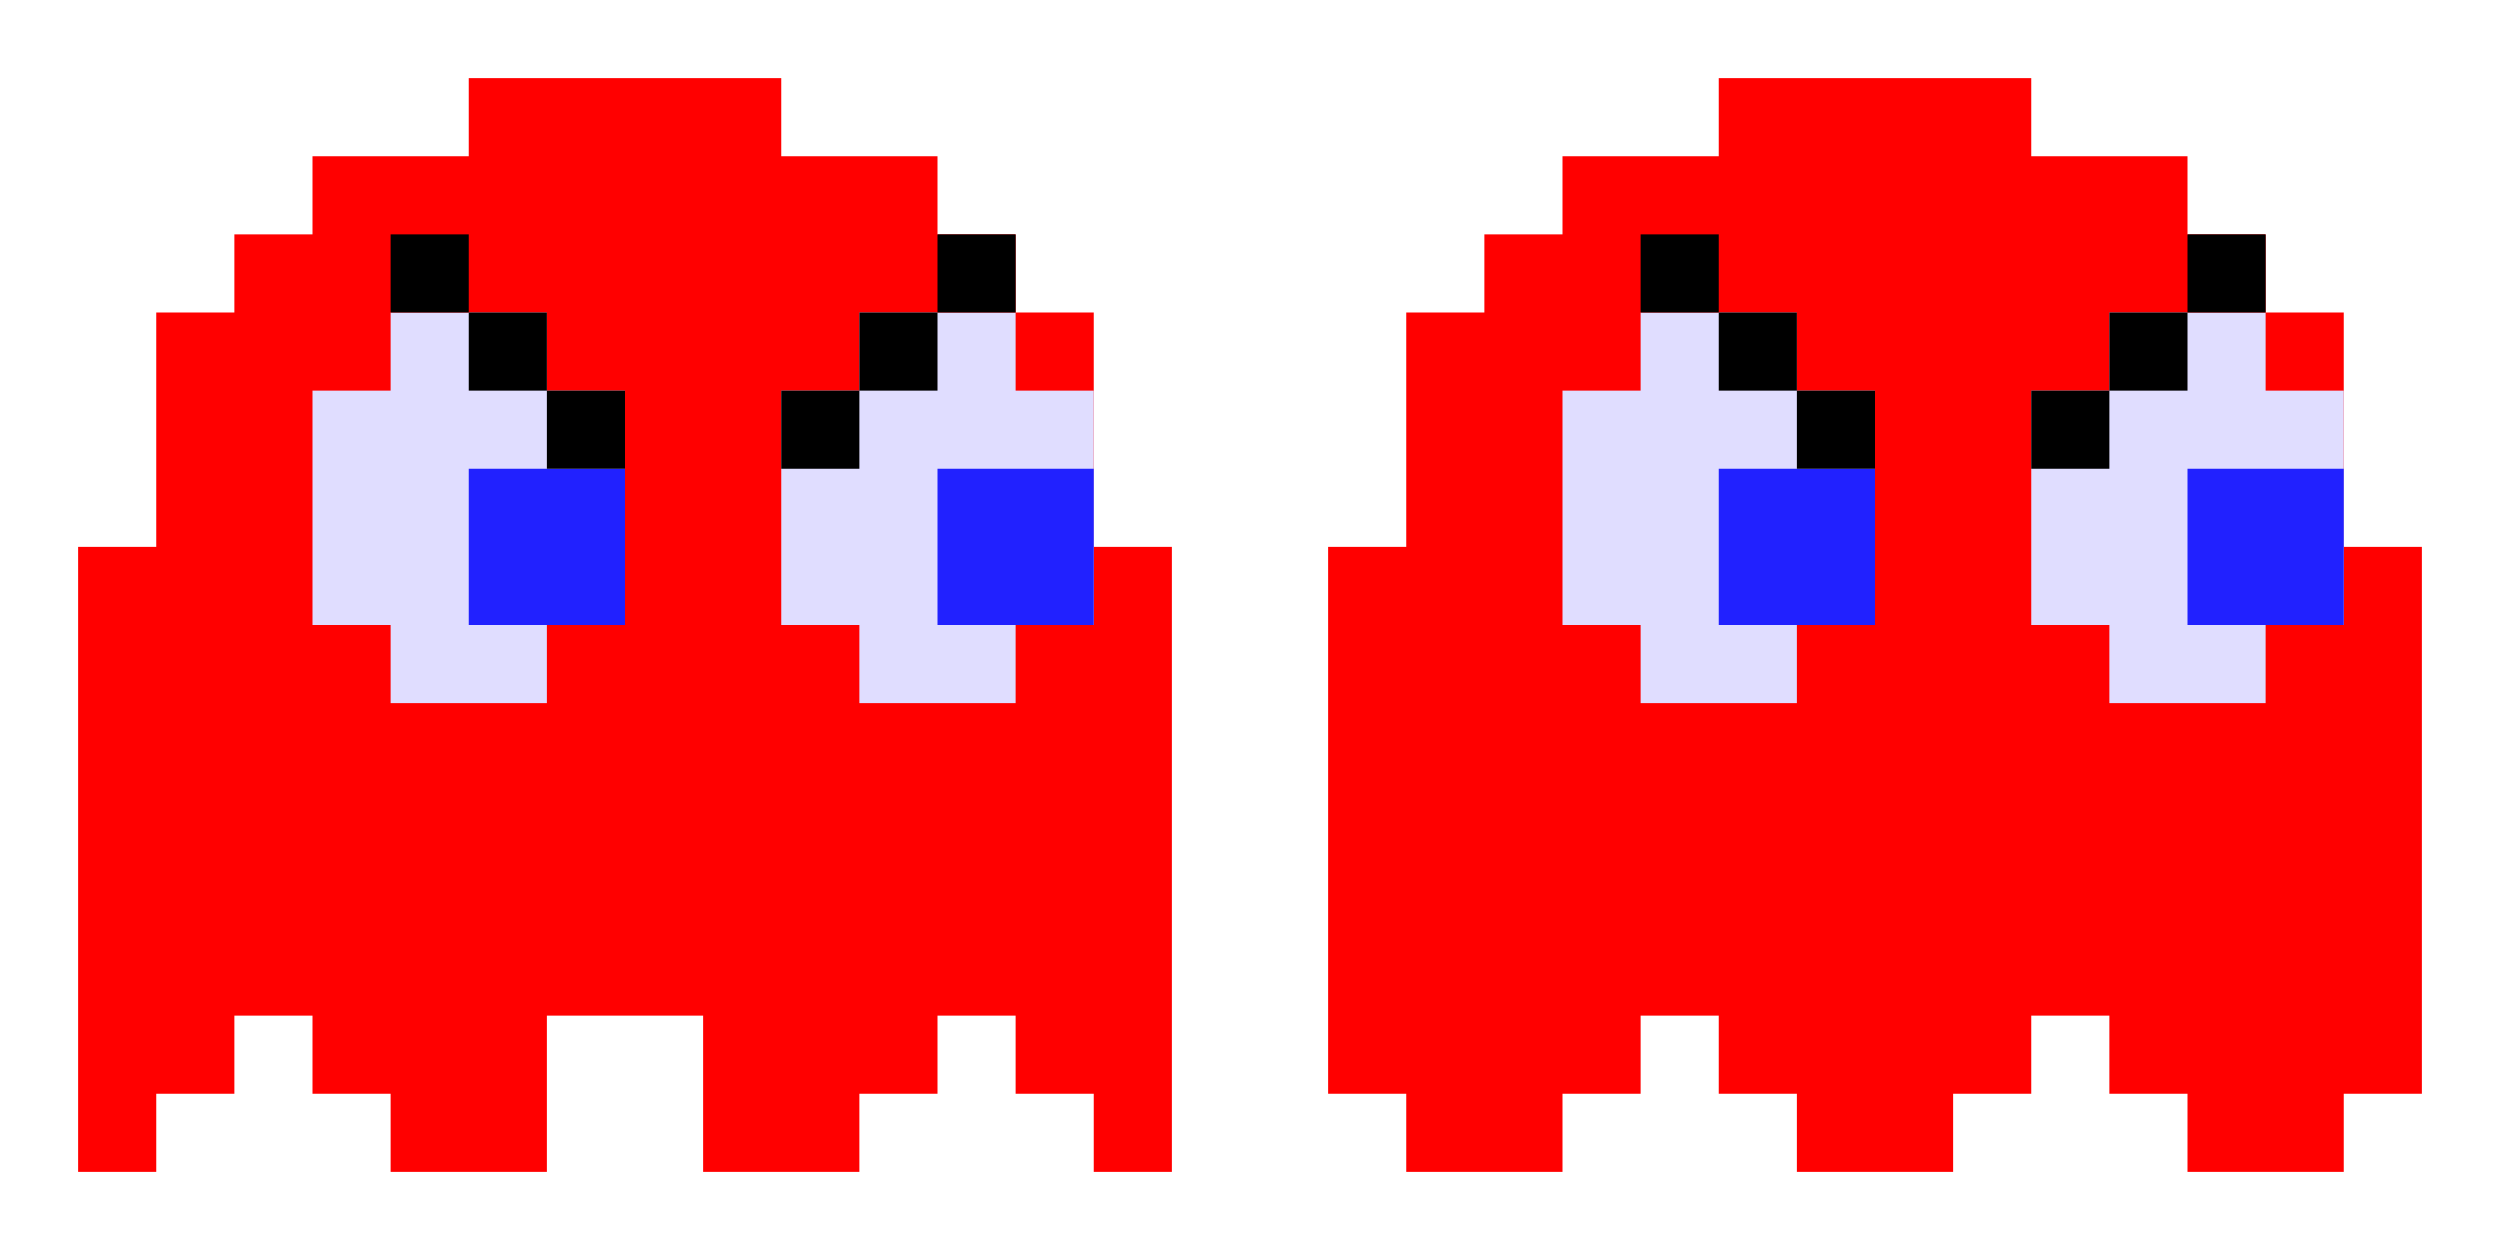
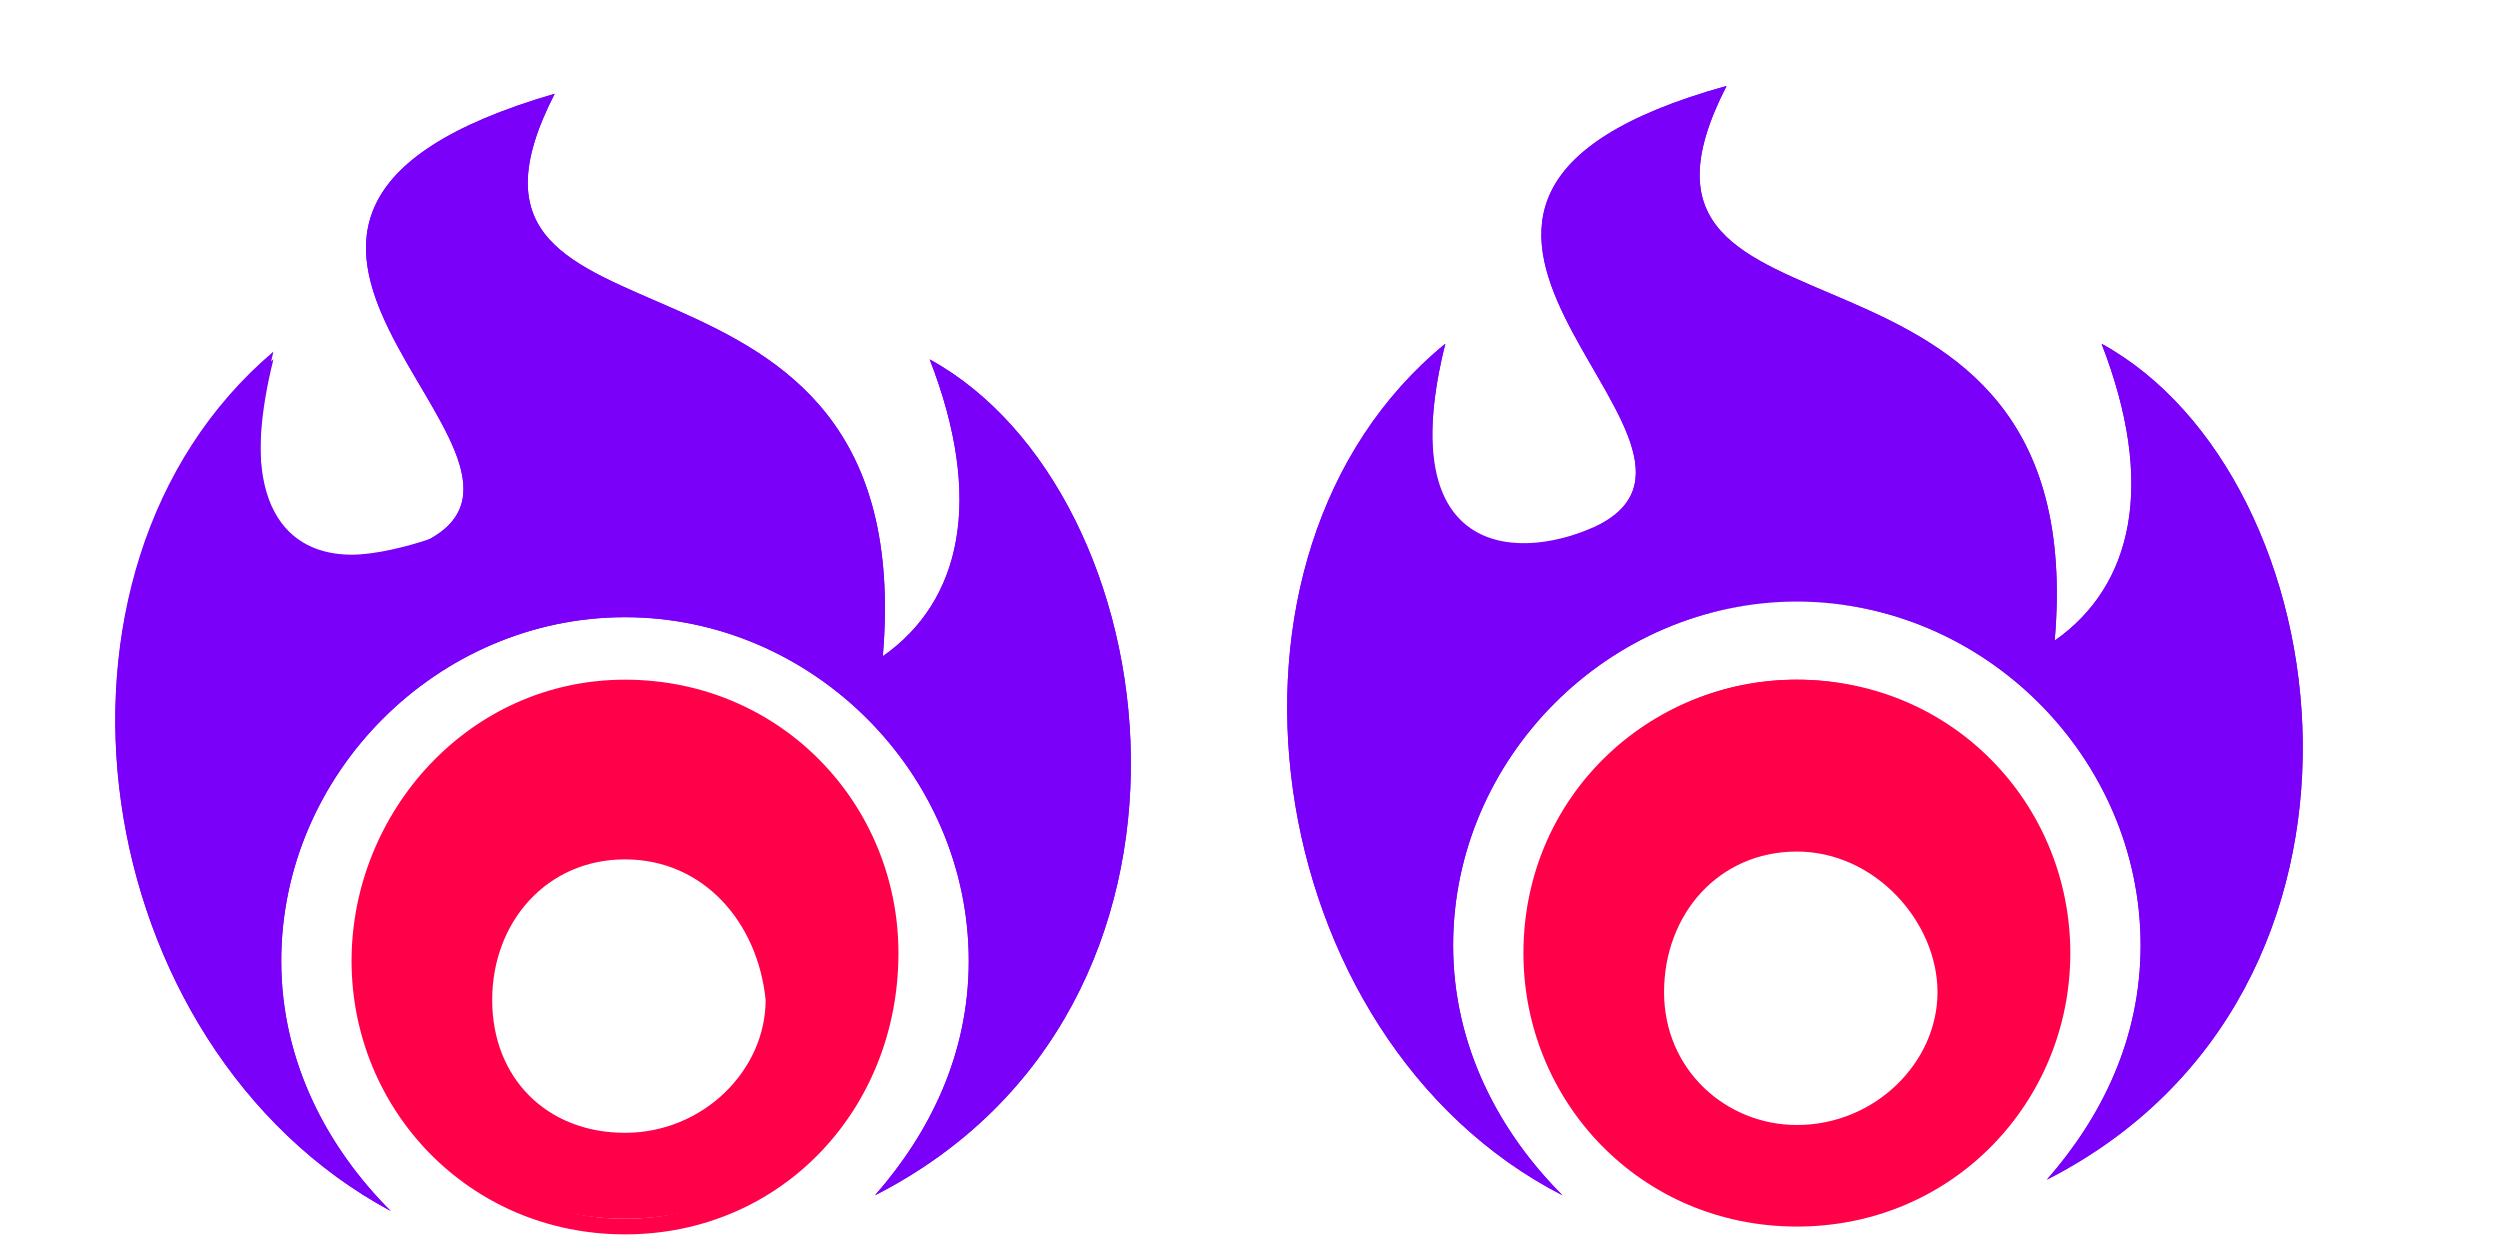
- <svg xmlns="http://www.w3.org/2000/svg" width="32" height="16" viewBox="0 0 32 16" fill="none">
-   <path d="M3 3V4H2V7H1V15H2V14H3V13H4V14H5V15H7V13H9V15H11V14H12V13H13V14H14V15H15V7H14V4H13V3H12V2H10V1H6V2H5H4V3H3Z" fill="#FF0000" />
-   <path d="M5 8V9H7V8H8V5H7V4H5V5H4V8H5Z" fill="#E0DDFF" />
-   <path d="M6 8V6H8V8H6Z" fill="#2121FF" />
-   <path d="M11 8V9H13V8H14V5H13V4H11V5H10V8H11Z" fill="#E0DDFF" />
-   <path d="M12 8V6H14V8H12Z" fill="#2121FF" />
-   <path d="M19 3V4H18V7H17V14H18V15H20V14H21V13H22V14H23V15H25V14H26V13H27V14H28V15H30V14H31V7H30V4H29V3H28V2H26V1H22V2H21H20V3H19Z" fill="#FF0000" />
-   <path d="M21 8V9H23V8H24V5H23V4H21V5H20V8H21Z" fill="#E0DDFF" />
-   <path d="M22 8V6H24V8H22Z" fill="#2121FF" />
-   <path d="M27 8V9H29V8H30V5H29V4H27V5H26V8H27Z" fill="#E0DDFF" />
-   <path d="M28 8V6H30V8H28Z" fill="#2121FF" />
-   <path d="M8 6H7V5H6V4H5V3H6V4H7V5H8V6Z" fill="black" />
-   <path d="M10 6H11V5H12V4H13V3H12V4H11V5H10V6Z" fill="black" />
-   <path d="M24 6H23V5H22V4H21V3H22V4H23V5H24V6Z" fill="black" />
-   <path d="M26 6H27V5H28V4H29V3H28V4H27V5H26V6Z" fill="black" />
+ <svg xmlns="http://www.w3.org/2000/svg" version="1.1" id="Calque_1" x="0px" y="0px" viewBox="0 0 32 16" style="enable-background:new 0 0 32 16;" xml:space="preserve">
+   <style type="text/css">
+ 	.st0{display:none;fill:#FF0000;}
+ 	.st1{display:none;fill:#E0DDFF;}
+ 	.st2{display:none;fill:#2121FF;}
+ 	.st3{fill:#7A00F9;}
+ 	.st4{fill:#FF0049;}
+ </style>
+   <path class="st0" d="M3,3v1H2v3H1v8h1v-1h1v-1h1v1h1v1h2v-2h2v2h2v-1h1v-1h1v1h1v1h1V7h-1V4h-1V3h-1V2h-2V1H6v1H5H4v1H3z" />
+   <path class="st1" d="M8,5v1h2v2H9v1h2V8h1V5h-1V4H9v1H8z" />
+   <path class="st2" d="M8,6v2h2V6H8z" />
+   <path class="st1" d="M2,5v1h2v2H3v1h2V8h1V5H5V4H3v1H2z" />
+   <path class="st2" d="M2,6v2h2V6H2z" />
+   <path class="st0" d="M19,3v1h-1v3h-1v7h1v1h2v-1h1v-1h1v1h1v1h2v-1h1v-1h1v1h1v1h2v-1h1V7h-1V4h-1V3h-1V2h-2V1h-4v1h-1h-1v1H19z" />
+   <path class="st1" d="M24,5v1h2v2h-1v1h2V8h1V5h-1V4h-2v1H24z" />
+   <path class="st2" d="M24,6v2h2V6H24z" />
+   <path class="st1" d="M18,5v1h2v2h-1v1h2V8h1V5h-1V4h-2v1H18z" />
+   <path class="st2" d="M18,6v2h2V6H18z" />
+   <g>
+     <path class="st3" d="M7.1,1.2C1.6,2.8,7.5,5.8,5.5,6.9c-1,0.5-2.7,0.5-2-2.3C0.2,7.3,1.1,13.4,5,15.5c-0.8-0.8-1.4-1.9-1.4-3.2   c0-2.4,2-4.4,4.4-4.4c2.4,0,4.4,2,4.4,4.4c0,1.2-0.5,2.2-1.2,3c4.7-2.4,3.8-9,0.7-10.7c0.7,1.8,0.4,3.1-0.6,3.8   C11.8,2.5,5.2,4.9,7.1,1.2L7.1,1.2z" />
+     <path class="st3" d="M6.6,1.6C6.5,2.1,6.4,2.5,6.6,2.8c0.2,0.6,0.9,0.9,1.7,1.3c1.4,0.6,3.1,1.3,2.8,4.4l0,0.4   c-0.8-0.7-1.9-1.1-3-1.1c-2.5,0-4.6,2.1-4.6,4.6c0,0.7,0.2,1.5,0.5,2.1c-1.2-1.1-2-2.7-2.1-4.5C1.6,8.1,2.1,6.4,3.1,5.2   C3,6,3.1,6.5,3.4,6.9c0.2,0.3,0.6,0.5,1.1,0.5c0.4,0,0.7-0.1,1.1-0.3c0.3-0.2,0.5-0.4,0.5-0.6C6.3,6,6,5.4,5.6,4.8   C5.2,4.1,4.8,3.4,5,2.8C5.2,2.3,5.7,1.9,6.6,1.6z M12.3,5.2c1.2,1,1.9,2.7,1.9,4.6c0,1.9-0.8,3.5-2.1,4.6c0.3-0.7,0.5-1.4,0.5-2.1   c0-1.3-0.6-2.5-1.5-3.4l0.3-0.2C12.4,7.9,12.7,6.6,12.3,5.2L12.3,5.2z M7.1,1.2C1.6,2.8,7.5,5.8,5.5,6.9C5.2,7,4.8,7.1,4.5,7.1   c-0.8,0-1.5-0.6-1-2.6C0.2,7.3,1.1,13.4,5,15.5c-0.8-0.8-1.4-1.9-1.4-3.2c0-2.4,2-4.4,4.4-4.4c2.4,0,4.4,2,4.4,4.4   c0,1.2-0.5,2.2-1.2,3c4.7-2.4,3.8-9,0.7-10.7c0.7,1.8,0.4,3.1-0.6,3.8C11.8,2.5,5.2,4.9,7.1,1.2L7.1,1.2z" />
+     <path class="st4" d="M8,8.8c-1.9,0-3.4,1.5-3.4,3.4s1.5,3.4,3.4,3.4c1.9,0,3.4-1.5,3.4-3.4C11.4,10.4,9.9,8.8,8,8.8z M8,14.6   c-1,0-1.9-0.8-1.9-1.9c0-1,0.8-1.9,1.9-1.9c1,0,1.9,0.8,1.9,1.9S9,14.6,8,14.6z" />
+     <path class="st4" d="M8,15.8c-2,0-3.5-1.6-3.5-3.5S6,8.7,8,8.7s3.5,1.6,3.5,3.5C11.5,14.2,10,15.8,8,15.8z M8,9   c-1.8,0-3.3,1.5-3.3,3.3s1.5,3.3,3.3,3.3s3.3-1.5,3.3-3.3C11.3,10.4,9.8,9,8,9z M8,14.7c-1.1,0-2-0.9-2-2c0-1.1,0.9-2,2-2   c1.1,0,2,0.9,2,2C10,13.8,9.1,14.7,8,14.7z M8,11c-1,0-1.7,0.8-1.7,1.8S7,14.5,8,14.5c1,0,1.8-0.8,1.8-1.7C9.7,11.8,9,11,8,11z" />
+   </g>
+   <g>
+     <path class="st3" d="M22.1,1.1c-5.4,1.5,0.4,4.5-1.6,5.6c-1,0.5-2.7,0.5-2-2.3c-3.3,2.7-2.4,8.9,1.5,10.9c-0.8-0.8-1.4-1.9-1.4-3.2   c0-2.4,2-4.4,4.4-4.4c2.4,0,4.4,2,4.4,4.4c0,1.2-0.5,2.2-1.2,3c4.7-2.4,3.8-9,0.7-10.7c0.7,1.8,0.4,3.1-0.6,3.8   C26.8,2.4,20.2,4.8,22.1,1.1L22.1,1.1z" />
+     <path class="st3" d="M21.6,1.5c-0.2,0.5-0.2,0.8-0.1,1.2c0.2,0.6,0.9,0.9,1.7,1.3c1.4,0.6,3.1,1.3,2.8,4.4l0,0.4   c-0.8-0.7-1.9-1.1-3-1.1c-2.5,0-4.6,2.1-4.6,4.6c0,0.7,0.2,1.5,0.5,2.1c-1.2-1.1-2-2.7-2.1-4.5c-0.2-1.8,0.3-3.5,1.4-4.7   c-0.1,0.7,0,1.3,0.3,1.7c0.2,0.3,0.6,0.5,1.1,0.5c0.4,0,0.7-0.1,1.1-0.3c0.3-0.2,0.5-0.4,0.5-0.6c0.1-0.5-0.2-1.1-0.6-1.7   c-0.4-0.7-0.8-1.4-0.6-2C20.2,2.2,20.7,1.8,21.6,1.5z M27.3,5.1c1.2,1,1.9,2.7,1.9,4.6c0,1.9-0.8,3.5-2.1,4.6   c0.3-0.7,0.5-1.4,0.5-2.1c0-1.3-0.6-2.5-1.5-3.4l0.3-0.2C27.4,7.8,27.7,6.5,27.3,5.1L27.3,5.1z M22.1,1.1c-5.4,1.5,0.4,4.5-1.6,5.6   c-0.3,0.2-0.7,0.3-1,0.3c-0.8,0-1.5-0.6-1-2.6c-3.3,2.7-2.4,8.9,1.5,10.9c-0.8-0.8-1.4-1.9-1.4-3.2c0-2.4,2-4.4,4.4-4.4   c2.4,0,4.4,2,4.4,4.4c0,1.2-0.5,2.2-1.2,3c4.7-2.4,3.8-9,0.7-10.7c0.7,1.8,0.4,3.1-0.6,3.8C26.8,2.4,20.2,4.8,22.1,1.1L22.1,1.1z" />
+     <path class="st4" d="M23,8.7c-1.9,0-3.4,1.5-3.4,3.4c0,1.9,1.5,3.4,3.4,3.4c1.9,0,3.4-1.5,3.4-3.4C26.4,10.3,24.9,8.7,23,8.7z    M23,14.5c-1,0-1.9-0.8-1.9-1.9c0-1,0.8-1.9,1.9-1.9c1,0,1.9,0.8,1.9,1.9S24,14.5,23,14.5z" />
+     <path class="st4" d="M23,15.7c-2,0-3.5-1.6-3.5-3.5c0-2,1.6-3.5,3.5-3.5c2,0,3.5,1.6,3.5,3.5C26.5,14.1,25,15.7,23,15.7z M23,8.8   c-1.8,0-3.3,1.5-3.3,3.3c0,1.8,1.5,3.3,3.3,3.3c1.8,0,3.3-1.5,3.3-3.3S24.8,8.8,23,8.8z M23,14.6c-1.1,0-2-0.9-2-2c0-1.1,0.9-2,2-2   c1.1,0,2,0.9,2,2C25,13.7,24.1,14.6,23,14.6z M23,10.9c-1,0-1.7,0.8-1.7,1.8s0.8,1.7,1.7,1.7c1,0,1.8-0.8,1.8-1.7S24,10.9,23,10.9z   " />
+   </g>
</svg>
